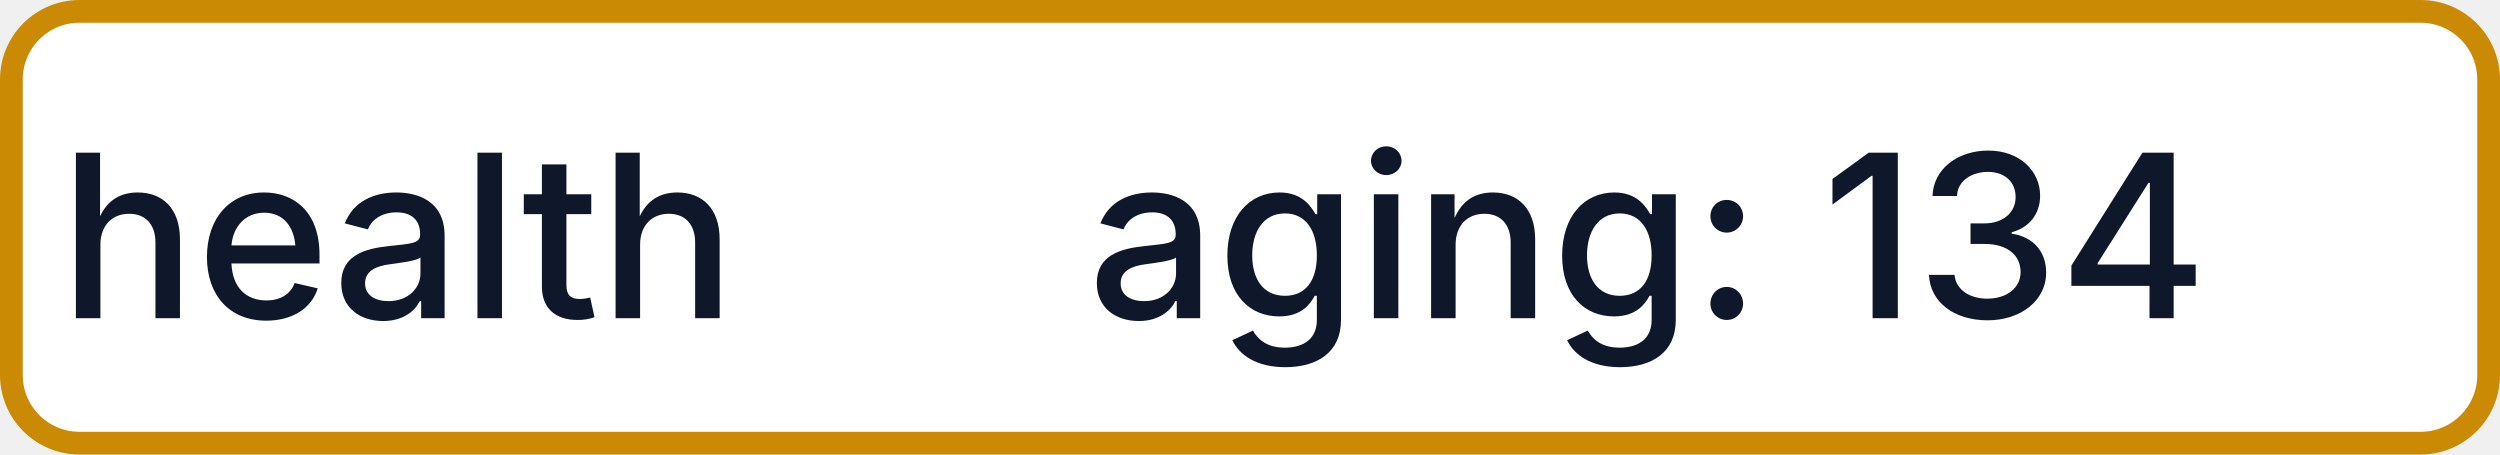
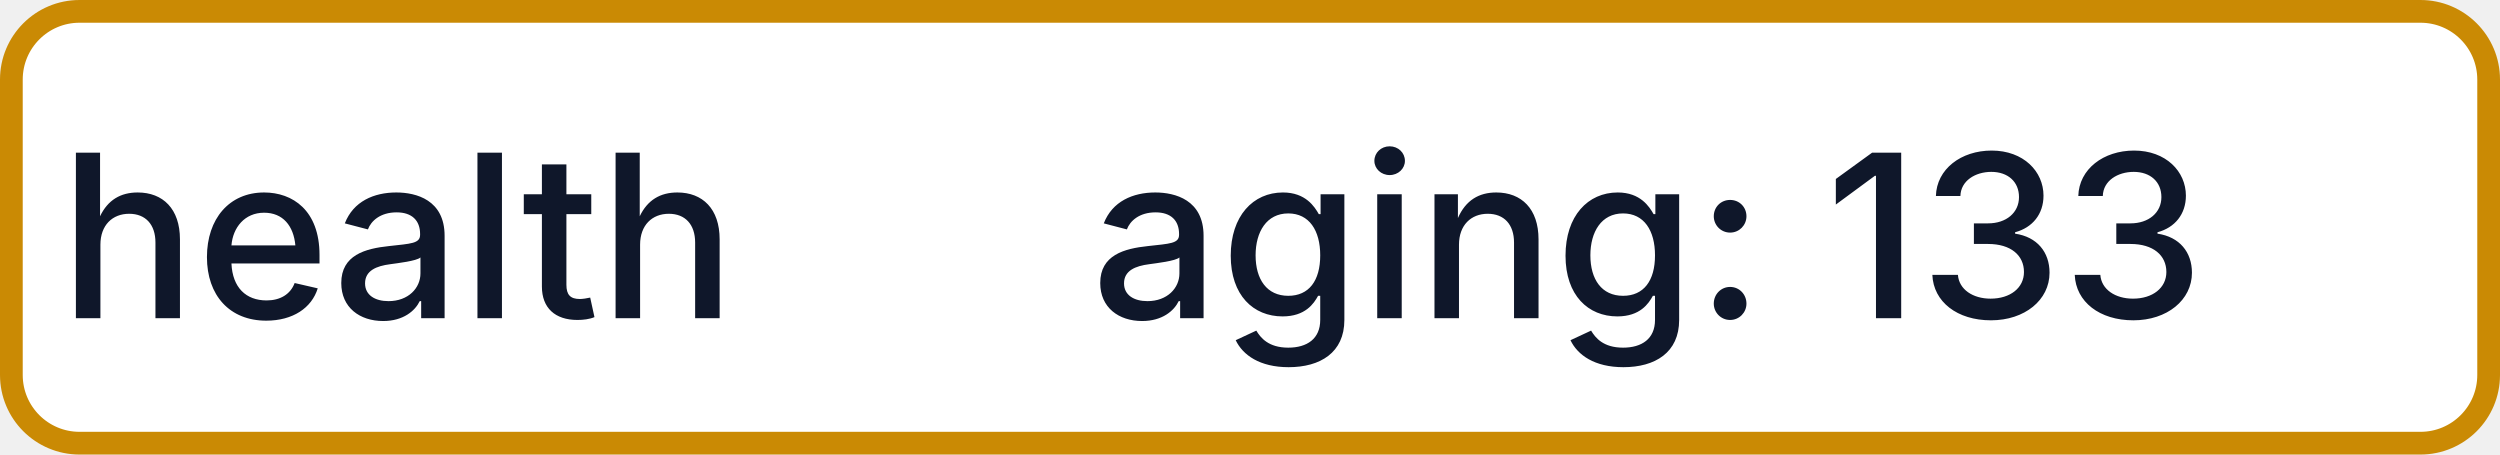
- <svg xmlns="http://www.w3.org/2000/svg" width="110" height="20" role="img" aria-label="health: aging: 134">
+ <svg xmlns="http://www.w3.org/2000/svg" width="110" height="20" role="img" aria-label="health: aging: 133">
  <rect x="0.5" y="0.5" width="109" height="19" rx="3" fill="#FFFFFF" stroke="#CA8A04" stroke-width="1" />
  <g fill="#0F172A" text-anchor="middle" font-family="-apple-system,BlinkMacSystemFont,Segoe UI,sans-serif" font-size="10" font-weight="500">
    <text x="17.5" y="14">health</text>
-     <text x="72.5" y="14" textLength="68" lengthAdjust="spacingAndGlyphs">aging: 134</text>
+     <text x="72.5" y="14" textLength="68" lengthAdjust="spacingAndGlyphs">aging: 133</text>
  </g>
</svg>
